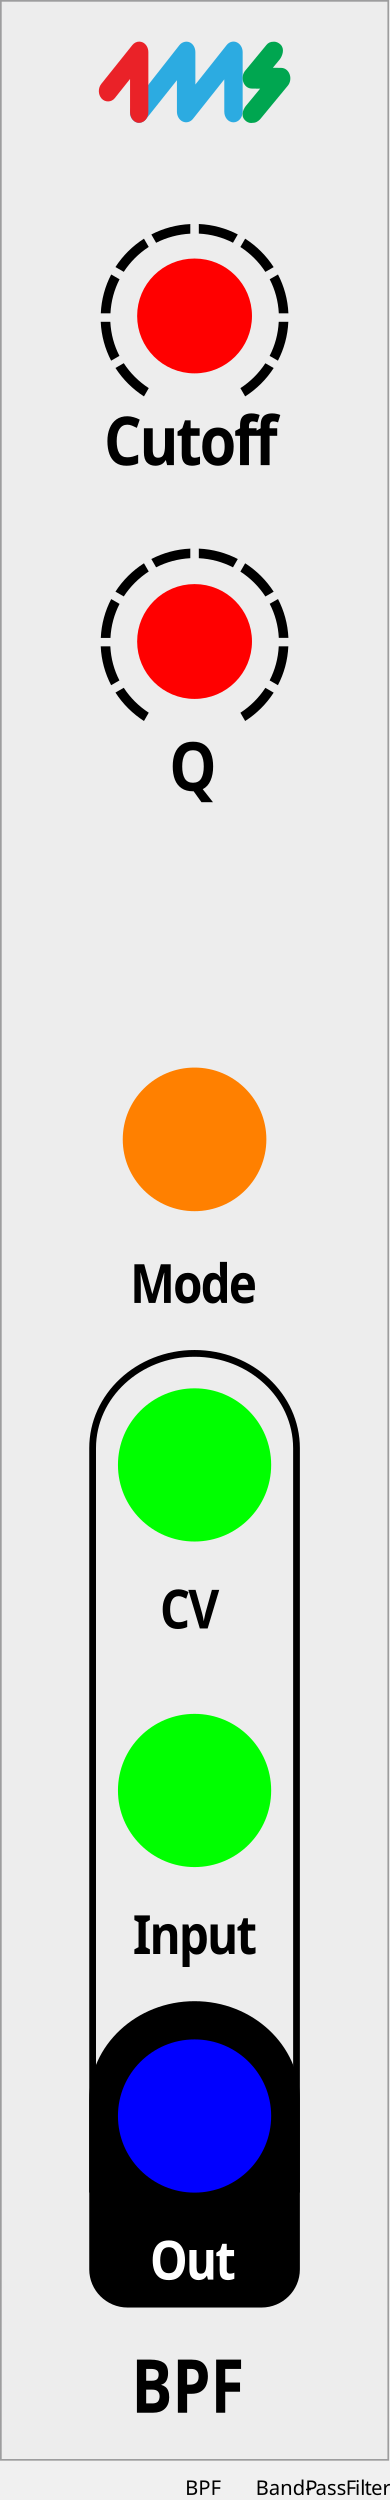
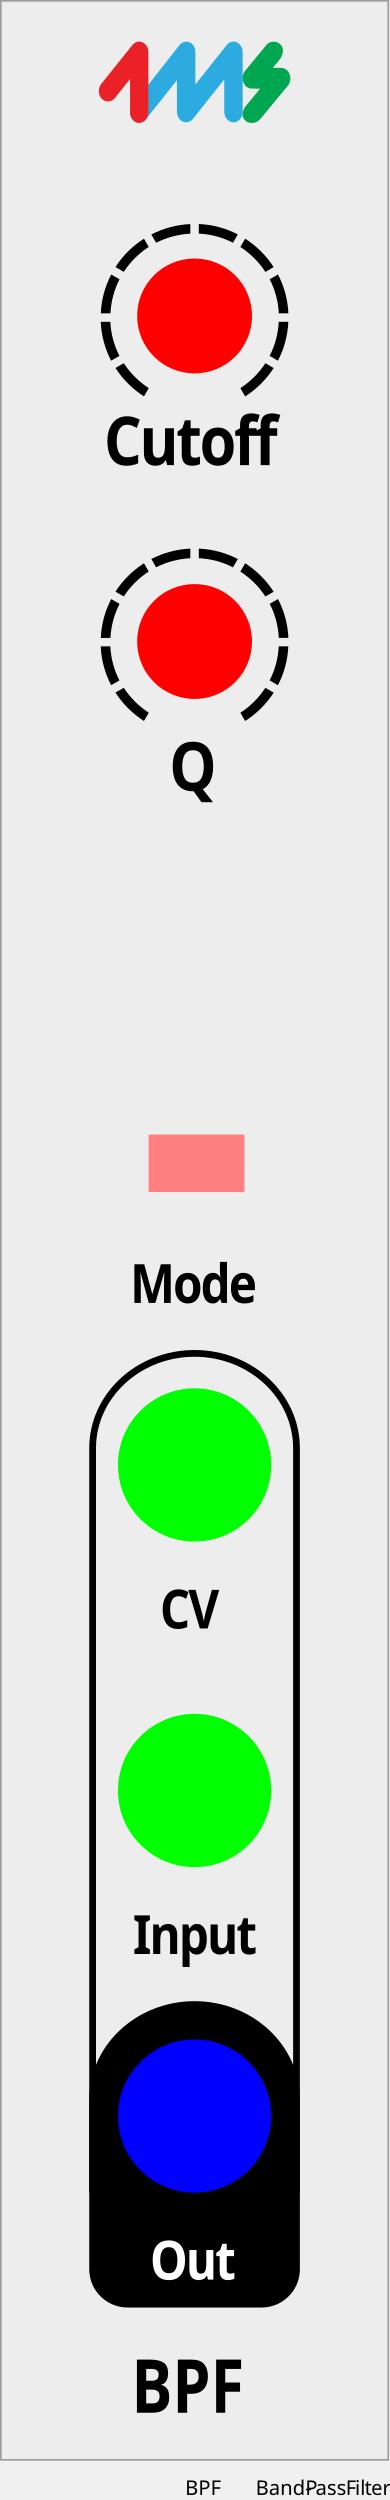
<svg xmlns="http://www.w3.org/2000/svg" width="20.32mm" height="130.55mm" viewBox="0 0 57.6 370.07" version="1.1" id="svg42">
  <defs id="defs4">
    <clipPath id="clippath">
      <rect x="14.91" y="33.17" width="27.78" height="25.51" style="fill: none; stroke-width: 0px;" id="rect1" />
    </clipPath>
    <clipPath id="clippath-1">
      <rect x="14.91" y="33.17" width="27.78" height="25.51" style="fill: none; stroke-width: 0px;" id="rect2" />
    </clipPath>
    <clipPath id="clippath-2">
      <rect x="14.91" y="81.21" width="27.78" height="25.51" style="fill: none; stroke-width: 0px;" id="rect3" />
    </clipPath>
    <clipPath id="clippath-3">
      <rect x="14.91" y="81.21" width="27.78" height="25.51" style="fill: none; stroke-width: 0px;" id="rect4" />
    </clipPath>
  </defs>
  <g id="faceplate">
    <g id="g5">
      <rect x=".13" y=".13" width="57.35" height="364" style="fill: #ededed; stroke-width: 0px;" id="rect5" />
      <path d="M57.35.25v363.75H.25V.25h57.1M57.6,0H0v364.25h57.6V0h0Z" style="fill: #9d9d9e; stroke-width: 0px;" id="path5" />
    </g>
    <g id="g7">
      <path d="M28.8,200.84c8.05,0,14.59,6.08,14.59,13.54v109.18H14.21v-109.18c0-7.47,6.55-13.54,14.59-13.54M28.8,199.84c-8.61,0-15.59,6.51-15.59,14.54v110.18s31.18,0,31.18,0v-110.18c0-8.03-6.98-14.54-15.59-14.54h0Z" style="fill: #000; stroke-width: 0px;" id="path6" />
      <path d="M44.39,310.8c0-8.05-6.98-14.57-15.59-14.57s-15.59,6.53-15.59,14.57v5.36s0,0,0,0v19.77c0,3.11,2.55,5.65,5.67,5.65h19.84c3.12,0,5.67-2.54,5.67-5.65v-19.77s0,0,0,0v-5.35Z" style="fill: #000; stroke-width: 0px;" id="path7" />
    </g>
    <g id="text">
      <text transform="translate(19.46 357.15) scale(.82 1)" style="fill: #000; font-family: GillSans-Bold, 'Gill Sans'; font-size: 11px; font-weight: 700;" id="text7">
        <tspan x="0" y="0" id="tspan7">BPF</tspan>
      </text>
      <text transform="translate(25.06 117.04) scale(.88 1)" style="fill: #000; font-family: GillSans-Bold, 'Gill Sans'; font-size: 10px; font-weight: 700; letter-spacing: -.04em;" id="text8">
        <tspan x="0" y="0" id="tspan8">Q</tspan>
      </text>
      <text transform="translate(22.19 337.44) scale(.88 1)" style="fill: #fff; font-family: GillSans-Bold, 'Gill Sans'; font-size: 8px; font-weight: 700; letter-spacing: -.04em;" id="text9">
        <tspan x="0" y="0" id="tspan9">Out</tspan>
      </text>
      <text transform="translate(19.26 192.87) scale(.88 1)" style="fill: #000; font-family: GillSans-Bold, 'Gill Sans'; font-size: 8px; font-weight: 700; letter-spacing: -.04em;" id="text10">
        <tspan x="0" y="0" id="tspan10">Mode</tspan>
      </text>
      <text transform="translate(15.39 68.85) scale(.88 1)" style="fill: #000; font-family: GillSans-Bold, 'Gill Sans'; font-size: 10px; font-weight: 700; letter-spacing: -.04em;" id="text11">
        <tspan x="0" y="0" id="tspan11">Cutoff</tspan>
      </text>
      <text transform="translate(19.67 289.25) scale(.88 1)" style="fill: #000; font-family: GillSans-Bold, 'Gill Sans'; font-size: 8px; font-weight: 700; letter-spacing: -.04em;" id="text12">
        <tspan x="0" y="0" id="tspan12">Input</tspan>
      </text>
      <text transform="translate(23.67 241.06) scale(.88 1)" style="fill: #000; font-family: GillSans-Bold, 'Gill Sans'; font-size: 8px; font-weight: 700; letter-spacing: -.04em;" id="text13">
        <tspan x="0" y="0" id="tspan13">CV</tspan>
      </text>
    </g>
    <g id="pips">
      <g id="pips_-_fewest" data-name="pips - fewest">
        <g style="clip-path: url(#clippath);" clip-path="url(#clippath)" id="g23">
          <g style="clip-path: url(#clippath-1);" clip-path="url(#clippath-1)" id="g22">
            <path d="M34.49,35.93l.71-1.23c-1.74-.9-3.69-1.45-5.77-1.54v1.42c1.81.09,3.52.56,5.05,1.35" style="fill: #000; stroke-width: 0px;" id="path13" />
            <path d="M39.28,40.25l1.23-.71c-1.09-1.69-2.53-3.12-4.22-4.21l-.71,1.23c1.48.96,2.74,2.21,3.7,3.69" style="fill: #000; stroke-width: 0px;" id="path14" />
            <path d="M22.02,36.56l-.71-1.23c-1.69,1.08-3.14,2.52-4.22,4.2l1.23.71c.96-1.47,2.22-2.73,3.7-3.69" style="fill: #000; stroke-width: 0px;" id="path15" />
            <path d="M41.26,46.38h1.43c-.09-2.07-.64-4.01-1.54-5.75l-1.23.71c.79,1.52,1.26,3.23,1.35,5.04" style="fill: #000; stroke-width: 0px;" id="path16" />
            <path d="M28.17,34.59v-1.42c-2.07.09-4.03.64-5.77,1.54l.71,1.23c1.53-.78,3.24-1.25,5.05-1.35" style="fill: #000; stroke-width: 0px;" id="path17" />
            <path d="M18.32,53.76l-1.23.71c1.09,1.69,2.53,3.12,4.22,4.21l.71-1.23c-1.48-.96-2.74-2.21-3.7-3.69" style="fill: #000; stroke-width: 0px;" id="path18" />
            <path d="M35.58,57.45l.71,1.23c1.69-1.08,3.14-2.52,4.22-4.2l-1.23-.71c-.96,1.47-2.22,2.73-3.7,3.69" style="fill: #000; stroke-width: 0px;" id="path19" />
            <path d="M41.26,47.64c-.09,1.81-.56,3.51-1.35,5.04l1.23.71c.9-1.73,1.45-3.68,1.54-5.75h-1.43Z" style="fill: #000; stroke-width: 0px;" id="path20" />
            <path d="M16.34,47.64h-1.43c.09,2.07.64,4.01,1.54,5.75l1.23-.71c-.79-1.52-1.26-3.23-1.35-5.04" style="fill: #000; stroke-width: 0px;" id="path21" />
            <path d="M17.69,41.34l-1.23-.71c-.9,1.73-1.45,3.68-1.54,5.75h1.43c.09-1.81.56-3.51,1.35-5.04" style="fill: #000; stroke-width: 0px;" id="path22" />
          </g>
        </g>
      </g>
      <g id="pips_-_fewest-2" data-name="pips - fewest">
        <g style="clip-path: url(#clippath-2);" clip-path="url(#clippath-2)" id="g33">
          <g style="clip-path: url(#clippath-3);" clip-path="url(#clippath-3)" id="g32">
            <path d="M34.49,83.98l.71-1.23c-1.74-.9-3.69-1.45-5.77-1.54v1.42c1.81.09,3.52.56,5.05,1.35" style="fill: #000; stroke-width: 0px;" id="path23" />
            <path d="M39.28,88.3l1.23-.71c-1.09-1.69-2.53-3.12-4.22-4.21l-.71,1.23c1.48.96,2.74,2.21,3.7,3.69" style="fill: #000; stroke-width: 0px;" id="path24" />
            <path d="M22.02,84.61l-.71-1.23c-1.69,1.08-3.14,2.52-4.22,4.2l1.23.71c.96-1.47,2.22-2.73,3.7-3.69" style="fill: #000; stroke-width: 0px;" id="path25" />
            <path d="M41.26,94.42h1.43c-.09-2.07-.64-4.01-1.54-5.75l-1.23.71c.79,1.52,1.26,3.23,1.35,5.04" style="fill: #000; stroke-width: 0px;" id="path26" />
            <path d="M28.17,82.63v-1.42c-2.07.09-4.03.64-5.77,1.54l.71,1.23c1.53-.78,3.24-1.25,5.05-1.35" style="fill: #000; stroke-width: 0px;" id="path27" />
            <path d="M18.32,101.81l-1.23.71c1.09,1.69,2.53,3.12,4.22,4.21l.71-1.23c-1.48-.96-2.74-2.21-3.7-3.69" style="fill: #000; stroke-width: 0px;" id="path28" />
            <path d="M35.58,105.5l.71,1.23c1.69-1.08,3.14-2.52,4.22-4.2l-1.23-.71c-.96,1.47-2.22,2.73-3.7,3.69" style="fill: #000; stroke-width: 0px;" id="path29" />
            <path d="M41.26,95.68c-.09,1.81-.56,3.51-1.35,5.04l1.23.71c.9-1.73,1.45-3.68,1.54-5.75h-1.43Z" style="fill: #000; stroke-width: 0px;" id="path30" />
            <path d="M16.34,95.68h-1.43c.09,2.07.64,4.01,1.54,5.75l1.23-.71c-.79-1.52-1.26-3.23-1.35-5.04" style="fill: #000; stroke-width: 0px;" id="path31" />
            <path d="M17.69,89.39l-1.23-.71c-.9,1.73-1.45,3.68-1.54,5.75h1.43c.09-1.81.56-3.51,1.35-5.04" style="fill: #000; stroke-width: 0px;" id="path32" />
          </g>
        </g>
      </g>
    </g>
    <g id="g35">
      <path d="M20.6,18.19c-.37,0-.71-.17-.97-.47-.51-.6-.52-1.54-.04-2.16l6.97-8.88c.38-.48,1.05-.65,1.57-.39.5.25.79.82.79,1.45v4.77l4.64-5.85c.38-.48,1.01-.64,1.53-.38.5.25.83.81.83,1.44v8.82c0,.86-.61,1.57-1.36,1.57s-1.36-.7-1.36-1.57v-4.79l-4.64,5.85c-.38.48-1.01.64-1.54.38-.5-.24-.83-.81-.83-1.44v-4.67l-4.61,5.8c-.26.32-.62.51-1,.51h0Z" style="fill: #2cabe1; stroke-width: 0px;" id="path33" />
      <path d="M20.6,18.19c-.75,0-1.35-.7-1.35-1.57v-4.93l-2.26,2.84c-.5.63-1.44.65-1.97.04-.51-.6-.52-1.53-.03-2.15l4.61-5.76c.26-.32.63-.5,1-.5.18,0,.37.04.54.12.5.25.82.81.82,1.44v8.89c0,.86-.61,1.57-1.36,1.57h0Z" style="fill: #ea2228; stroke-width: 0px;" id="path34" />
      <path d="M37.2,18.21h0c-.35,0-.68-.15-.94-.42-.76-.78-.14-1.84.29-2.3l1.95-2.36-1.26-.02c-.56-.01-1.04-.4-1.24-1-.19-.56-.07-1.21.29-1.64l3.16-3.83c.23-.28.55-.48,1.13-.47.33,0,.67.17.92.4.71.66.29,1.7-.07,2.2l-1.04,1.26,1.26.02c.56.01,1.04.4,1.24,1,.19.56.07,1.21-.29,1.64l-4.1,4.97c-.35.35-.65.55-1.3.54h0Z" style="fill: #00a650; stroke-width: 0px;" id="path35" />
    </g>
  </g>
  <g id="components">
    <circle id="Out" cx="28.8" cy="313.23" r="11.34" style="fill: blue; stroke-width: 0px;" data-name="Bandpass Out" />
    <circle id="Input" cx="28.8" cy="265.04" r="11.34" style="fill: lime; stroke-width: 0px;" data-name="Audio In" />
    <circle id="CV" cx="28.8" cy="216.85" r="11.34" style="fill: lime; stroke-width: 0px;" data-name="Cutoff CV In" />
-     <circle id="Mode" cx="28.8" cy="168.66" r="10.63" style="fill: #ff8000; stroke-width: 0px;" data-name="Mode@Standard@Oberheim" />
    <circle id="Q" cx="28.8" cy="94.96" r="8.5" style="fill: red; stroke-width: 0px;" data-name="Q!1!20!x" />
    <circle id="Cutoff" cx="28.8" cy="46.77" r="8.5" style="fill: red; stroke-width: 0px;" data-name="Cutoff!261!1046!hz" />
    <text id="slug" transform="translate(27.4 369.32)" style="fill: #000; font-family: MyriadPro-Regular, 'Myriad Pro'; font-size: 3px;">
      <tspan x="0" y="0" id="tspan35">BPF</tspan>
    </text>
    <text id="modulename" transform="translate(37.84 369.32)" style="fill: #000; font-family: MyriadPro-Regular, 'Myriad Pro'; font-size: 3px;">
      <tspan x="0" y="0" id="tspan36">Band-</tspan>
      <tspan x="7.35" y="0" style="letter-spacing: -.03em;" id="tspan37">P</tspan>
      <tspan x="8.87" y="0" style="letter-spacing: 0em;" id="tspan38">ass </tspan>
      <tspan x="13.33" y="0" style="letter-spacing: -.03em;" id="tspan39">F</tspan>
      <tspan x="14.71" y="0" id="tspan40">il</tspan>
      <tspan x="16.12" y="0" style="letter-spacing: 0em;" id="tspan41">t</tspan>
      <tspan x="17.09" y="0" id="tspan42">er</tspan>
    </text>
+     <rect style="fill:#ff8080;fill-opacity:1;stroke-width:0.237" id="Mode" width="14.173" height="8.504" x="22.006" y="167.947" data-name="Mode@Standard@Oberheim" />
  </g>
</svg>
